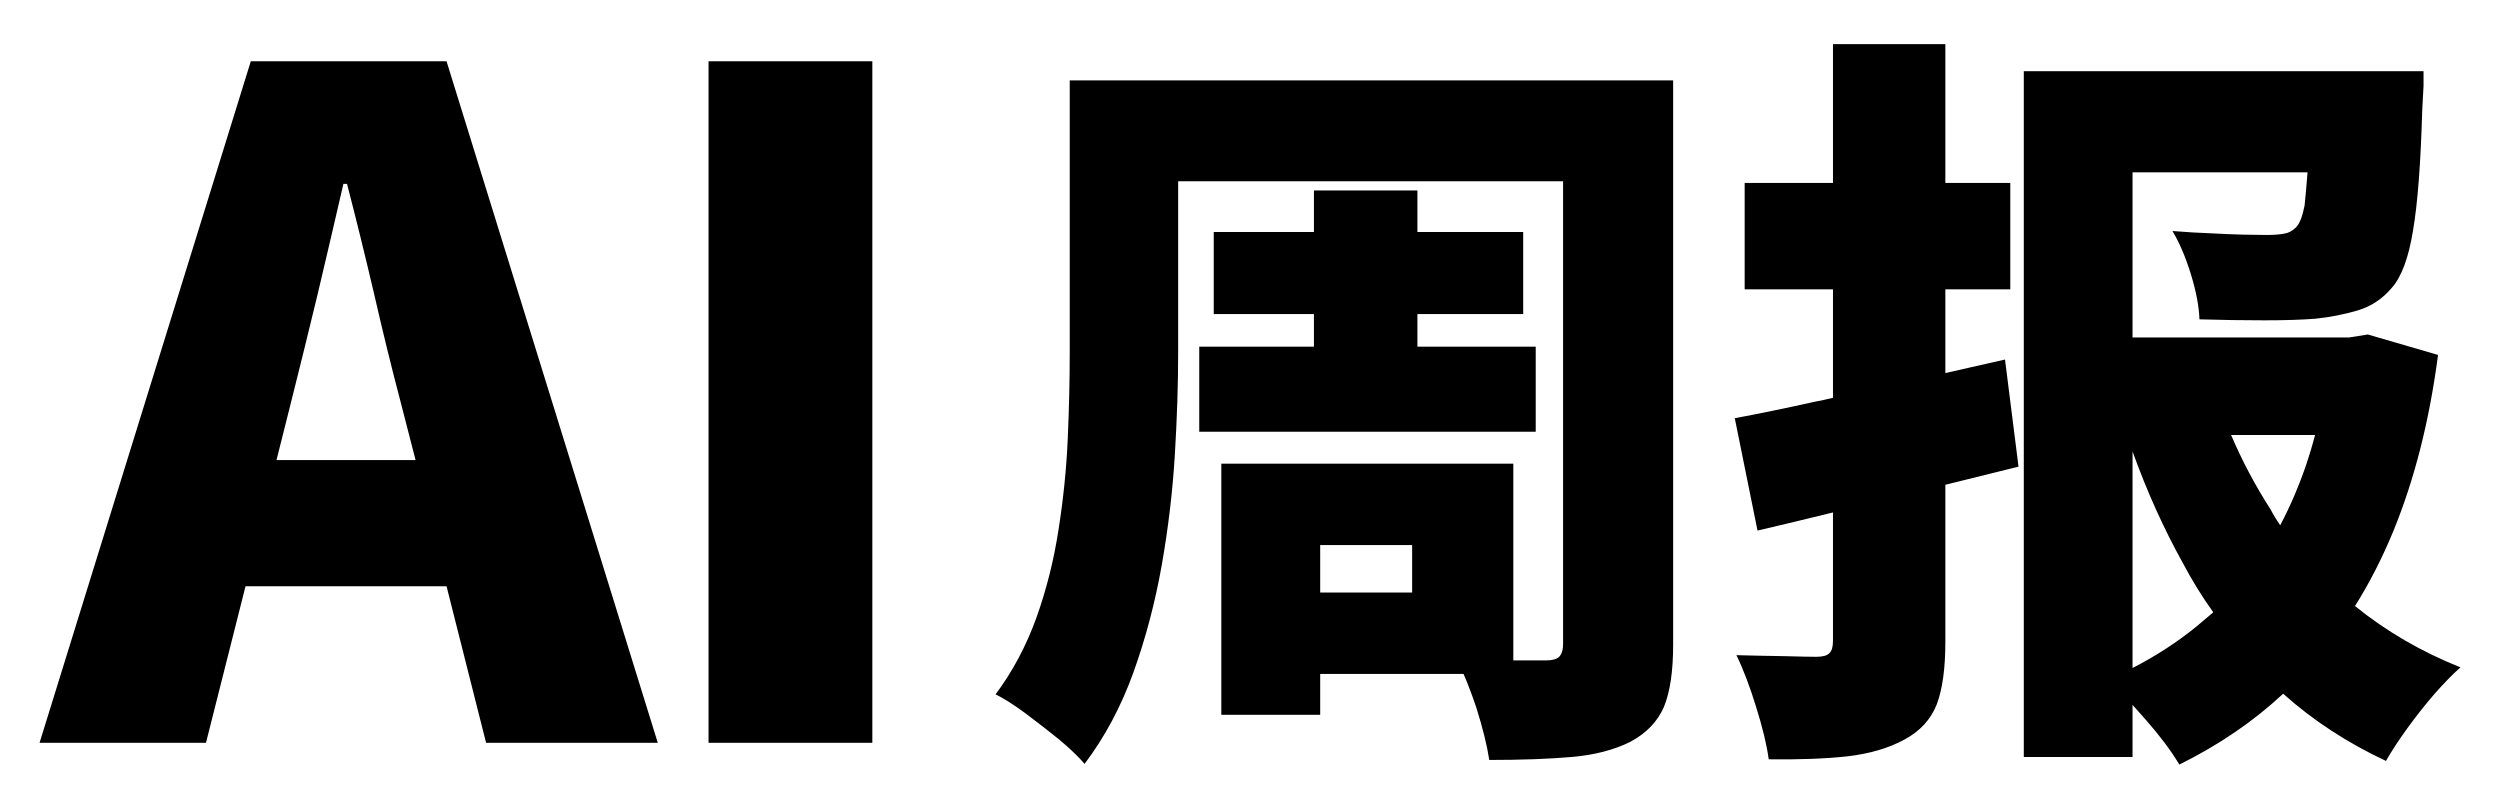
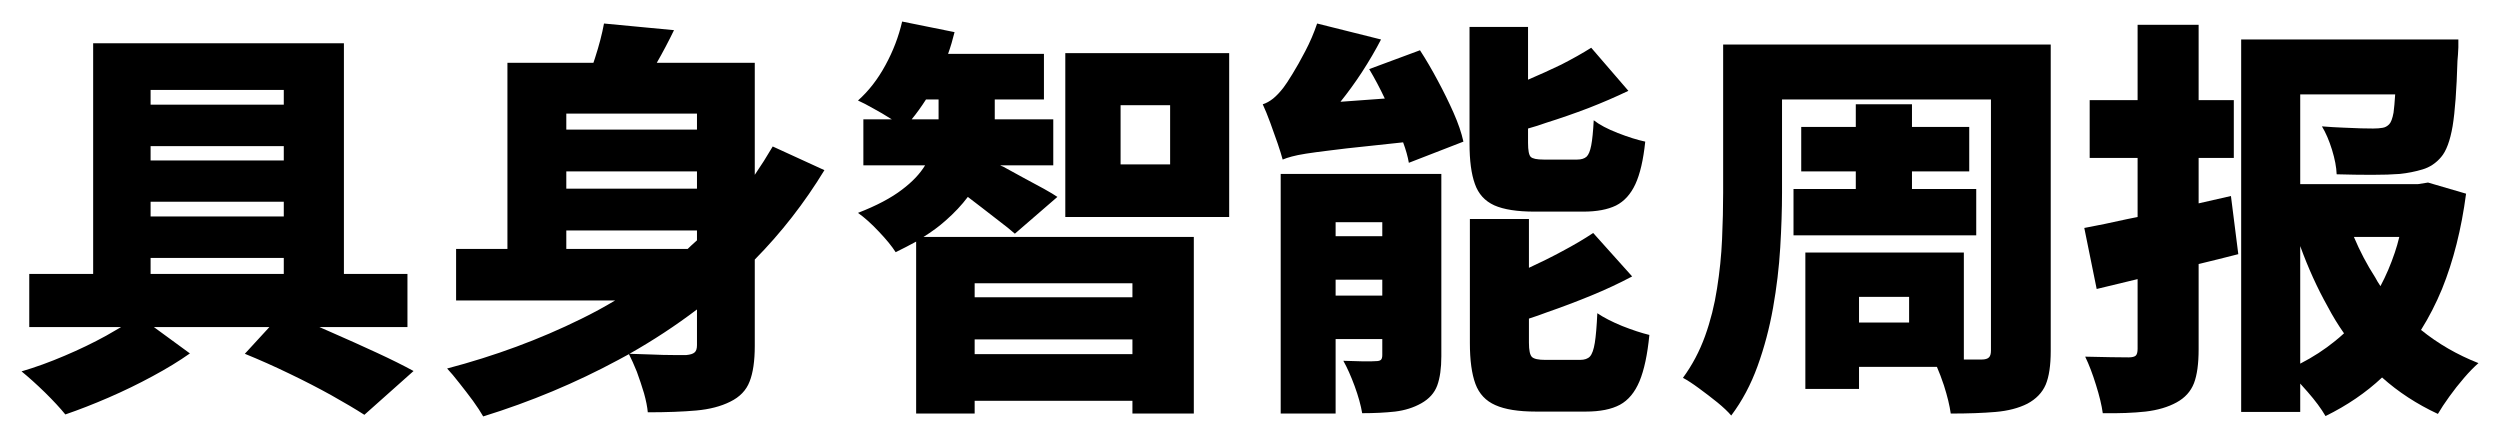
- <svg xmlns="http://www.w3.org/2000/svg" viewBox="0 -122.0 758.6 244.0">
-   <path id="accent" d="M62.5 103.4L12 103.4L76.1-103.4L135.5-103.4L199.6 103.4L147.5 103.4L135.5 55.9L74.5 55.9L62.5 103.4ZM83.9 17.6L126.1 17.6L121.6 0.1Q117.5-15.4 113.5-32.9Q109.4-50.4 105.3-66.2L105.3-66.2L104.2-66.2Q100.5-50.1 96.4-32.8Q92.2-15.4 88.3 0.1L88.3 0.1L83.9 17.6Z M264.7 103.4L215.0 103.4L215.0-103.4L264.7-103.4L264.7 103.4Z" />
-   <path id="ink" d="M324.6-14.8L324.6-97.6L507.7-97.6L507.7 73.6Q507.7 85.7 504.9 92.5Q502.0 99.2 494.7 103.1L494.7 103.1Q487.3 106.8 476.9 107.7Q466.5 108.6 451.9 108.6L451.9 108.6Q450.9 102.0 448.0 92.8L448.0 92.8Q446.1 87.1 444.1 82.5L444.1 82.5L400.6 82.5L400.6 94.9L370.6 94.9L370.6 18.7L459.2 18.7L459.2 78.4Q461.0 78.4 462.6 78.4L462.6 78.4L469.0 78.4Q472.0 78.4 473.1 77.3Q474.3 76.1 474.3 73.4L474.3 73.4L474.3-67.0L357.5-67.0L357.5-14.8Q357.5-0.8 356.5 15.9Q355.5 32.6 352.5 49.6Q349.5 66.5 343.9 82.1Q338.3 97.6 329.1 109.8L329.1 109.8Q326.4 106.6 321.4 102.4Q316.3 98.3 311.1 94.4Q305.8 90.5 302.1 88.7L302.1 88.7Q309.9 78.2 314.5 65.4Q319.1 52.5 321.2 38.7Q323.4 24.8 324.0 11.1Q324.6-2.6 324.6-14.8L324.6-14.8ZM368.3-26.7L368.3-51.6L398.7-51.6L398.7-64.2L430.1-64.2L430.1-51.6L462.2-51.6L462.2-26.7L430.1-26.7L430.1-16.8L466.0-16.8L466.0 9.0L363.9 9.0L363.9-16.8L398.7-16.8L398.7-26.7L368.3-26.7ZM400.6 43.4L400.6 57.8L428.5 57.8L428.5 43.4L400.6 43.4Z M614.1 107.7L614.1-100.4L735.4-100.4L735.4-96.0Q735.2-91.5 735.0-88.5L735.0-88.5Q734.3-64.2 732.2-52.0Q730.2-39.7 725.8-34.7Q721.5-29.6 715.4-27.8Q709.3-26.0 702.7-25.3L702.7-25.3Q696.5-24.8 687.1-24.8Q677.7-24.8 667.4-25.1L667.4-25.1Q667.2-31.0 664.8-38.8Q662.4-46.6 659.2-51.9L659.2-51.9Q665.4-51.4 670.9-51.2Q676.4-50.9 680.8-50.8Q685.3-50.7 687.8-50.7L687.8-50.7Q691.0-50.7 693.1-51.1Q695.1-51.4 696.7-53.0Q698.3-54.6 699.3-59.6L699.3-59.6Q699.7-63.3 700.2-69.7L700.2-69.7L647.1-69.7L647.1-19.6L712.8-19.6L718.5-20.5L739.8-14.3Q735.9 15.5 726.3 39.0L726.3 39.0Q721.2 51.4 714.6 61.9L714.6 61.9Q728.8 73.4 746.6 80.5L746.6 80.5Q743.0 83.7 738.6 88.7Q734.3 93.7 730.4 99.1Q726.5 104.5 724.0 108.9L724.0 108.9Q706.3 100.6 692.8 88.5L692.8 88.5Q679.3 101.1 661.3 110L661.3 110Q657.6 103.8 651.2 96.5L651.2 96.5Q649.1 94.2 647.1 91.9L647.1 91.9L647.1 107.7L614.1 107.7ZM533.3 39.0L526.4 4.9Q537.2 2.9 550.7-0.1L550.7-0.1Q553.4-0.6 556.2-1.3L556.2-1.3L556.2-34.2L529.4-34.2L529.4-66.5L556.2-66.5L556.2-108.6L590.3-108.6L590.3-66.5L610.0-66.5L610.0-34.2L590.3-34.2L590.3-8.8Q599.4-10.9 608.4-12.9L608.4-12.9L612.5 19.6Q601.5 22.3 590.3 25.1L590.3 25.1L590.3 72.7Q590.3 84.8 587.7 91.7Q585.0 98.6 577.9 102.4Q570.8 106.3 560.6 107.5Q550.4 108.6 536.7 108.4L536.7 108.4Q535.8 101.8 532.9 92.6Q530.1 83.4 526.9 76.8L526.9 76.8Q534.0 77.0 541.3 77.1Q548.6 77.3 551.1 77.3L551.1 77.3Q554.1 77.3 555.1 76.2Q556.2 75.2 556.2 72.5L556.2 72.5L556.2 33.5Q544.0 36.5 533.3 39.0L533.3 39.0ZM671.6 63.8L671.6 63.8Q666.5 56.7 662.4 48.9L662.4 48.9Q653.7 33.3 647.1 15.0L647.1 15.0L647.1 80.7Q657.8 75.2 666.5 68.1L666.5 68.1Q669.0 66.0 671.6 63.8ZM702.5 10.0L677.0 10.0Q682.1 21.9 689.0 32.6L689.0 32.6Q690.3 35.1 691.9 37.4L691.9 37.4Q696.5 28.7 699.9 18.7L699.9 18.7Q701.3 14.5 702.5 10.0L702.5 10.0Z" />
+ <svg xmlns="http://www.w3.org/2000/svg" viewBox="0 -122.0 1392.8 244.0">
+   <path id="accent" d="M136.4 75.1L136.4 75.1L150.1 60.2L85.7 60.2L105.8 74.9Q96.9 81.2 85.0 87.6Q73.2 94.0 60.5 99.5Q47.8 105.0 36.4 108.9L36.4 108.9Q32.1 103.6 25.0 96.6Q17.9 89.7 12 84.9L12 84.9Q23.6 81.5 36.0 76.2Q48.3 71.0 59.2 65.0L59.2 65.0Q63.6 62.5 67.5 60.2L67.5 60.2L16.3 60.2L16.3 30.6L51.9 30.6L51.9-97.9L191.6-97.9L191.6 30.6L227.0 30.6L227.0 60.2L177.9 60.2Q181.1 61.6 184.3 63.0L184.3 63.0Q197.8 68.9 209.9 74.5Q222.0 80.1 230.4 84.7L230.4 84.7L203.0 109.1Q195.5 104.3 184.6 98.2Q173.8 92.2 161.3 86.2Q148.7 80.1 136.4 75.1ZM83.9 21.7L83.9 30.6L158.1 30.6L158.1 21.7L83.9 21.7ZM83.9-1.4L158.1-1.4L158.1-9.6L83.9-9.6L83.9-1.4ZM83.9-63.7L158.1-63.7L158.1-71.9L83.9-71.9L83.9-63.7ZM83.9-32.6L158.1-32.6L158.1-40.6L83.9-40.6L83.9-32.6Z M430.5-40.4L430.5-40.4L459.3-27.2Q442.6 0.2 420.5 22.6L420.5 22.6L420.5 70.7Q420.5 83.3 417.6 90.6Q414.8 97.9 406.8 101.8L406.8 101.8Q399.0 105.7 387.9 106.7Q376.7 107.7 360.9 107.7L360.9 107.7Q360.5 103.2 358.8 97.1Q357.0 91.1 354.8 85.1L354.8 85.1Q352.5 79.4 350.4 75.3L350.4 75.3Q347.5 76.9 344.5 78.5L344.5 78.5Q308.9 97.7 269.2 110.0L269.2 110.0Q267.1 106.3 263.5 101.3Q259.8 96.3 255.9 91.4Q252.1 86.5 249.1 83.3L249.1 83.3Q289.0 72.8 323.7 55.7L323.7 55.7Q333.5 50.9 342.7 45.4L342.7 45.4L254.1 45.4L254.1 16.7L282.7 16.7L282.7-87.0L330.6-87.0Q331.0-88.3 331.5-89.7L331.5-89.7Q334.9-100.2 336.5-108.9L336.5-108.9L375.5-105.2Q371.0-95.9 365.9-87.0L365.9-87.0L420.5-87.0L420.5-24.6Q425.7-32.2 430.5-40.4ZM388.3 11.9L388.3 11.9L388.3 6.4L315.5 6.4L315.5 16.7L383.1 16.7Q384.2 15.7 385.3 14.6L385.3 14.6Q386.9 13.2 388.3 11.9ZM315.5-16.9L388.3-16.9L388.3-26.5L315.5-26.5L315.5-16.9ZM315.5-49.8L388.3-49.8L388.3-58.7L315.5-58.7L315.5-49.8ZM388.3 70.3L388.3 50.4Q370.5 63.9 350.7 75.1L350.7 75.1Q356.6 75.3 363.0 75.5L363.0 75.5Q369.6 75.8 375.1 75.8L375.1 75.8L382.4 75.8Q385.6 75.5 386.9 74.4Q388.3 73.3 388.3 70.3L388.3 70.3Z M481.0-29.9L481.0-55.5L496.9-55.5Q496.5-55.7 496.2-55.9L496.2-55.9Q491.5-58.9 486.5-61.6Q481.6-64.4 478.0-66.0L478.0-66.0Q486.9-73.9 493.3-85.7Q499.7-97.4 502.6-110L502.6-110L531.8-104.1Q530.3-97.9 528.2-92.0L528.2-92.0L581.6-92.0L581.6-66.6L554.2-66.6L554.2-58.2Q554.2-56.8 554.2-55.5L554.2-55.5L586.8-55.5L586.8-29.9L557.2-29.9Q558.1-29.4 558.8-29.2L558.8-29.2Q564.3-26.2 570.3-22.9Q576.4-19.6 581.6-16.8Q586.8-13.9 589.1-12.3L589.1-12.3L565.4 8.2Q562.0 5.2 557.1 1.5Q552.2-2.3 546.9-6.4L546.9-6.4Q543.0-9.4 539.2-12.3L539.2-12.3Q534.1-5.5 526.8 0.9L526.8 0.9Q521.4 5.7 514.5 10.0L514.5 10.0L665.1 10.0L665.1 108.4L630.9 108.4L630.9 101.3L543.0 101.3L543.0 108.4L510.4 108.4L510.4 12.6Q505.1 15.5 499.0 18.5L499.0 18.5Q495.8 13.5 489.6 7.0Q483.5 0.5 478.0-3.4L478.0-3.4Q493.5-9.4 502.6-16.4L502.6-16.4Q511.1-22.8 515.4-29.9L515.4-29.9L481.0-29.9ZM593.5-1.1L593.5-92.4L684.8-92.4L684.8-1.1L593.5-1.1ZM651.9-63.4L624.3-63.4L624.3-30.4L651.9-30.4L651.9-63.4ZM543.0 75.3L630.9 75.3L630.9 67.1L543.0 67.1L543.0 75.3ZM543.0 43.6L630.9 43.6L630.9 35.8L543.0 35.8L543.0 43.6ZM507.9-55.5L522.9-55.5Q522.9-57.1 522.9-58.7L522.9-58.7L522.9-66.6L515.9-66.6Q512.0-60.5 507.9-55.5L507.9-55.5Z M713.5 108.4L713.5-25.1L803.0-25.1L803.0 76.5Q803.0 86.5 800.7 92.8Q798.4 99.0 791.8 102.7L791.8 102.7Q785.4 106.3 777.2 107.3Q769.0 108.2 758.9 108.2L758.9 108.2Q757.8 101.6 754.7 93.1Q751.6 84.7 748.4 79.0L748.4 79.0Q753.4 79.2 758.9 79.3Q764.4 79.4 766.4 79.2L766.4 79.2Q768.5 79.2 769.3 78.5Q770.1 77.8 770.1 75.8L770.1 75.8L770.1 66.9L744.1 66.9L744.1 108.4L713.5 108.4ZM818.9 69.1L818.9 0L851.8 0L851.8 27.2Q861.4 22.8 870.3 18.0L870.3 18.0Q880.1 12.8 887.6 7.8L887.6 7.8L909.3 32.0Q898.6 37.7 886.4 42.7Q874.2 47.7 861.8 52.0L861.8 52.0Q856.8 53.9 851.8 55.5L851.8 55.5L851.8 68.9Q851.8 75.3 853.5 76.9Q855.2 78.5 860.9 78.5L860.9 78.5L880.3 78.5Q884.0 78.5 885.8 76.6Q887.6 74.6 888.5 69.0Q889.4 63.4 889.9 52.5L889.9 52.5Q895.2 56.1 903.7 59.6Q912.3 63.0 918.9 64.6L918.9 64.6Q917.3 81.0 913.4 90.4Q909.5 99.7 902.5 103.5Q895.4 107.3 883.5 107.3L883.5 107.3L855.7 107.3Q841.1 107.3 833.1 103.7Q825.1 100.2 822.0 91.9Q818.9 83.5 818.9 69.1L818.9 69.1ZM818.7-42.0L818.7-107.0L851.3-107.0L851.3-77.6Q860.9-81.7 869.8-86.0L869.8-86.0Q879.2-90.8 886.5-95.4L886.5-95.4L907.2-71.4Q896.8-66.4 885.0-61.8Q873.2-57.3 861.4-53.6L861.4-53.6Q856.4-51.8 851.3-50.4L851.3-50.4L851.3-42.4Q851.3-36.1 852.8-34.6Q854.3-33.1 860.0-33.1L860.0-33.1L878.7-33.1Q882.1-33.1 883.9-34.7Q885.6-36.3 886.5-41.0Q887.4-45.6 887.9-55L887.9-55Q892.6-51.3 901.3-47.9Q910.0-44.5 916.6-43.1L916.6-43.1Q915.0-27.8 911.1-19.4Q907.2-11.0 900.3-7.5Q893.3-4.1 882.1-4.1L882.1-4.1L855.0-4.1Q840.4-4.1 832.5-7.6Q824.6-11.2 821.7-19.5Q818.7-27.8 818.7-42.0L818.7-42.0ZM762.8-83.5L762.8-83.5L791.1-94.0Q796.1-86.3 801.0-77.1Q805.9-68.0 809.8-59.2Q813.7-50.4 815.3-43.1L815.3-43.1L784.9-31.3Q784.0-36.5 781.7-42.7L781.7-42.7Q770.5-41.5 762.1-40.6L762.1-40.6Q749.3-39.3 741.0-38.2Q732.7-37.2 727.6-36.4Q722.6-35.6 719.7-34.8Q716.7-34.0 714.6-33.1L714.6-33.1Q713.7-36.5 711.8-42.1Q709.8-47.7 707.7-53.6Q705.5-59.6 703.5-63.9L703.5-63.9Q706.4-64.8 709.3-67.1Q712.1-69.4 714.9-73.0L714.9-73.0Q716.7-75.3 720.0-80.7Q723.3-86.0 727.2-93.5Q731.1-100.9 733.8-108.9L733.8-108.9L769.4-100.0Q764.8-91.1 758.7-81.7L758.7-81.7Q753.0-73.0 746.8-65.3L746.8-65.3L771.5-67.1Q767.4-75.8 762.8-83.5ZM770.1 33.8L744.1 33.8L744.1 42.7L770.1 42.7L770.1 33.8ZM770.1 9.6L770.1 1.8L744.1 1.8L744.1 9.6L770.1 9.6Z" />
+   <path id="ink" d="M960.0-14.6L960.0-97.2L1142.5-97.2L1142.5 73.5Q1142.5 85.6 1139.7 92.3Q1136.8 99.0 1129.5 102.9L1129.5 102.9Q1122.2 106.6 1111.8 107.5Q1101.4 108.4 1086.8 108.4L1086.8 108.4Q1085.9 101.8 1083.0 92.7L1083.0 92.7Q1081.1 87.0 1079.1 82.4L1079.1 82.4L1035.7 82.4L1035.7 94.7L1005.8 94.7L1005.8 18.7L1094.1 18.7L1094.1 78.3Q1096.0 78.3 1097.6 78.3L1097.6 78.3L1104.0 78.3Q1106.9 78.3 1108.1 77.1Q1109.2 76.0 1109.2 73.3L1109.2 73.3L1109.2-66.6L992.8-66.6L992.8-14.6Q992.8-0.7 991.8 16.0Q990.8 32.6 987.8 49.5Q984.8 66.4 979.2 81.9Q973.6 97.4 964.5 109.5L964.5 109.5Q961.8 106.3 956.8 102.2Q951.7 98.1 946.5 94.3Q941.2 90.4 937.6 88.5L937.6 88.5Q945.3 78.0 949.9 65.3Q954.5 52.5 956.6 38.7Q958.8 24.9 959.4 11.2Q960.0-2.5 960.0-14.6L960.0-14.6ZM1003.5-26.5L1003.5-51.3L1033.9-51.3L1033.9-63.9L1065.2-63.9L1065.2-51.3L1097.1-51.3L1097.1-26.5L1065.2-26.5L1065.2-16.7L1101.0-16.7L1101.0 9.1L999.2 9.1L999.2-16.7L1033.9-16.7L1033.9-26.5L1003.5-26.5ZM1035.7 43.4L1035.7 57.7L1063.6 57.7L1063.6 43.4L1035.7 43.4Z M1248.6 107.5L1248.6-100.0L1369.6-100.0L1369.6-95.6Q1369.4-91.1 1369.1-88.1L1369.1-88.1Q1368.4-63.9 1366.4-51.7Q1364.3-39.5 1360.0-34.5Q1355.7-29.4 1349.6-27.6Q1343.6-25.8 1337.0-25.1L1337.0-25.1Q1330.8-24.6 1321.4-24.6Q1312.1-24.6 1301.8-24.9L1301.8-24.9Q1301.6-30.8 1299.2-38.6Q1296.8-46.3 1293.6-51.6L1293.6-51.6Q1299.8-51.1 1305.2-50.9Q1310.7-50.7 1315.2-50.5Q1319.6-50.4 1322.1-50.4L1322.1-50.4Q1325.3-50.4 1327.4-50.8Q1329.4-51.1 1331.0-52.7Q1332.6-54.3 1333.5-59.3L1333.5-59.3Q1334.0-63.0 1334.4-69.4L1334.4-69.4L1281.5-69.4L1281.5-19.4L1347.0-19.4L1352.7-20.3L1373.9-14.1Q1370.0 15.5 1360.5 39.0L1360.5 39.0Q1355.4 51.3 1348.8 61.8L1348.8 61.8Q1363.0 73.3 1380.8 80.3L1380.8 80.3Q1377.1 83.5 1372.8 88.5Q1368.4 93.6 1364.6 98.9Q1360.7 104.3 1358.2 108.6L1358.2 108.6Q1340.6 100.4 1327.1 88.3L1327.1 88.3Q1313.7 100.9 1295.6 109.8L1295.6 109.8Q1292.0 103.6 1285.6 96.3L1285.6 96.3Q1283.5 94.0 1281.5 91.7L1281.5 91.7L1281.5 107.5L1248.6 107.5ZM1168.1 39.0L1161.2 5.0Q1172.0 3.0 1185.4 0L1185.4 0Q1188.2-0.5 1190.9-1.1L1190.9-1.1L1190.9-34.0L1164.2-34.0L1164.2-66.2L1190.9-66.2L1190.9-108.2L1224.9-108.2L1224.9-66.2L1244.5-66.2L1244.5-34.0L1224.9-34.0L1224.9-8.7Q1234.0-10.7 1242.9-12.8L1242.9-12.8L1247.0 19.6Q1236.1 22.4 1224.9 25.1L1224.9 25.1L1224.9 72.6Q1224.9 84.7 1222.3 91.5Q1219.6 98.4 1212.6 102.2Q1205.5 106.1 1195.3 107.3Q1185.2 108.4 1171.5 108.2L1171.5 108.2Q1170.6 101.6 1167.7 92.4Q1164.9 83.3 1161.7 76.7L1161.7 76.7Q1168.8 76.9 1176.1 77.0Q1183.4 77.1 1185.9 77.1L1185.9 77.1Q1188.8 77.1 1189.9 76.1Q1190.9 75.1 1190.9 72.3L1190.9 72.3L1190.9 33.5Q1178.8 36.5 1168.1 39.0L1168.1 39.0ZM1305.9 63.7L1305.9 63.7Q1300.9 56.6 1296.8 48.8L1296.8 48.8Q1288.1 33.3 1281.5 15.1L1281.5 15.1L1281.5 80.6Q1292.2 75.1 1300.9 68.0L1300.9 68.0Q1303.4 66.0 1305.9 63.7ZM1336.7 10.0L1311.4 10.0Q1316.4 21.9 1323.3 32.6L1323.3 32.6Q1324.6 35.1 1326.2 37.4L1326.2 37.4Q1330.8 28.8 1334.2 18.7L1334.2 18.7Q1335.6 14.6 1336.7 10.0L1336.7 10.0Z" />
</svg>
